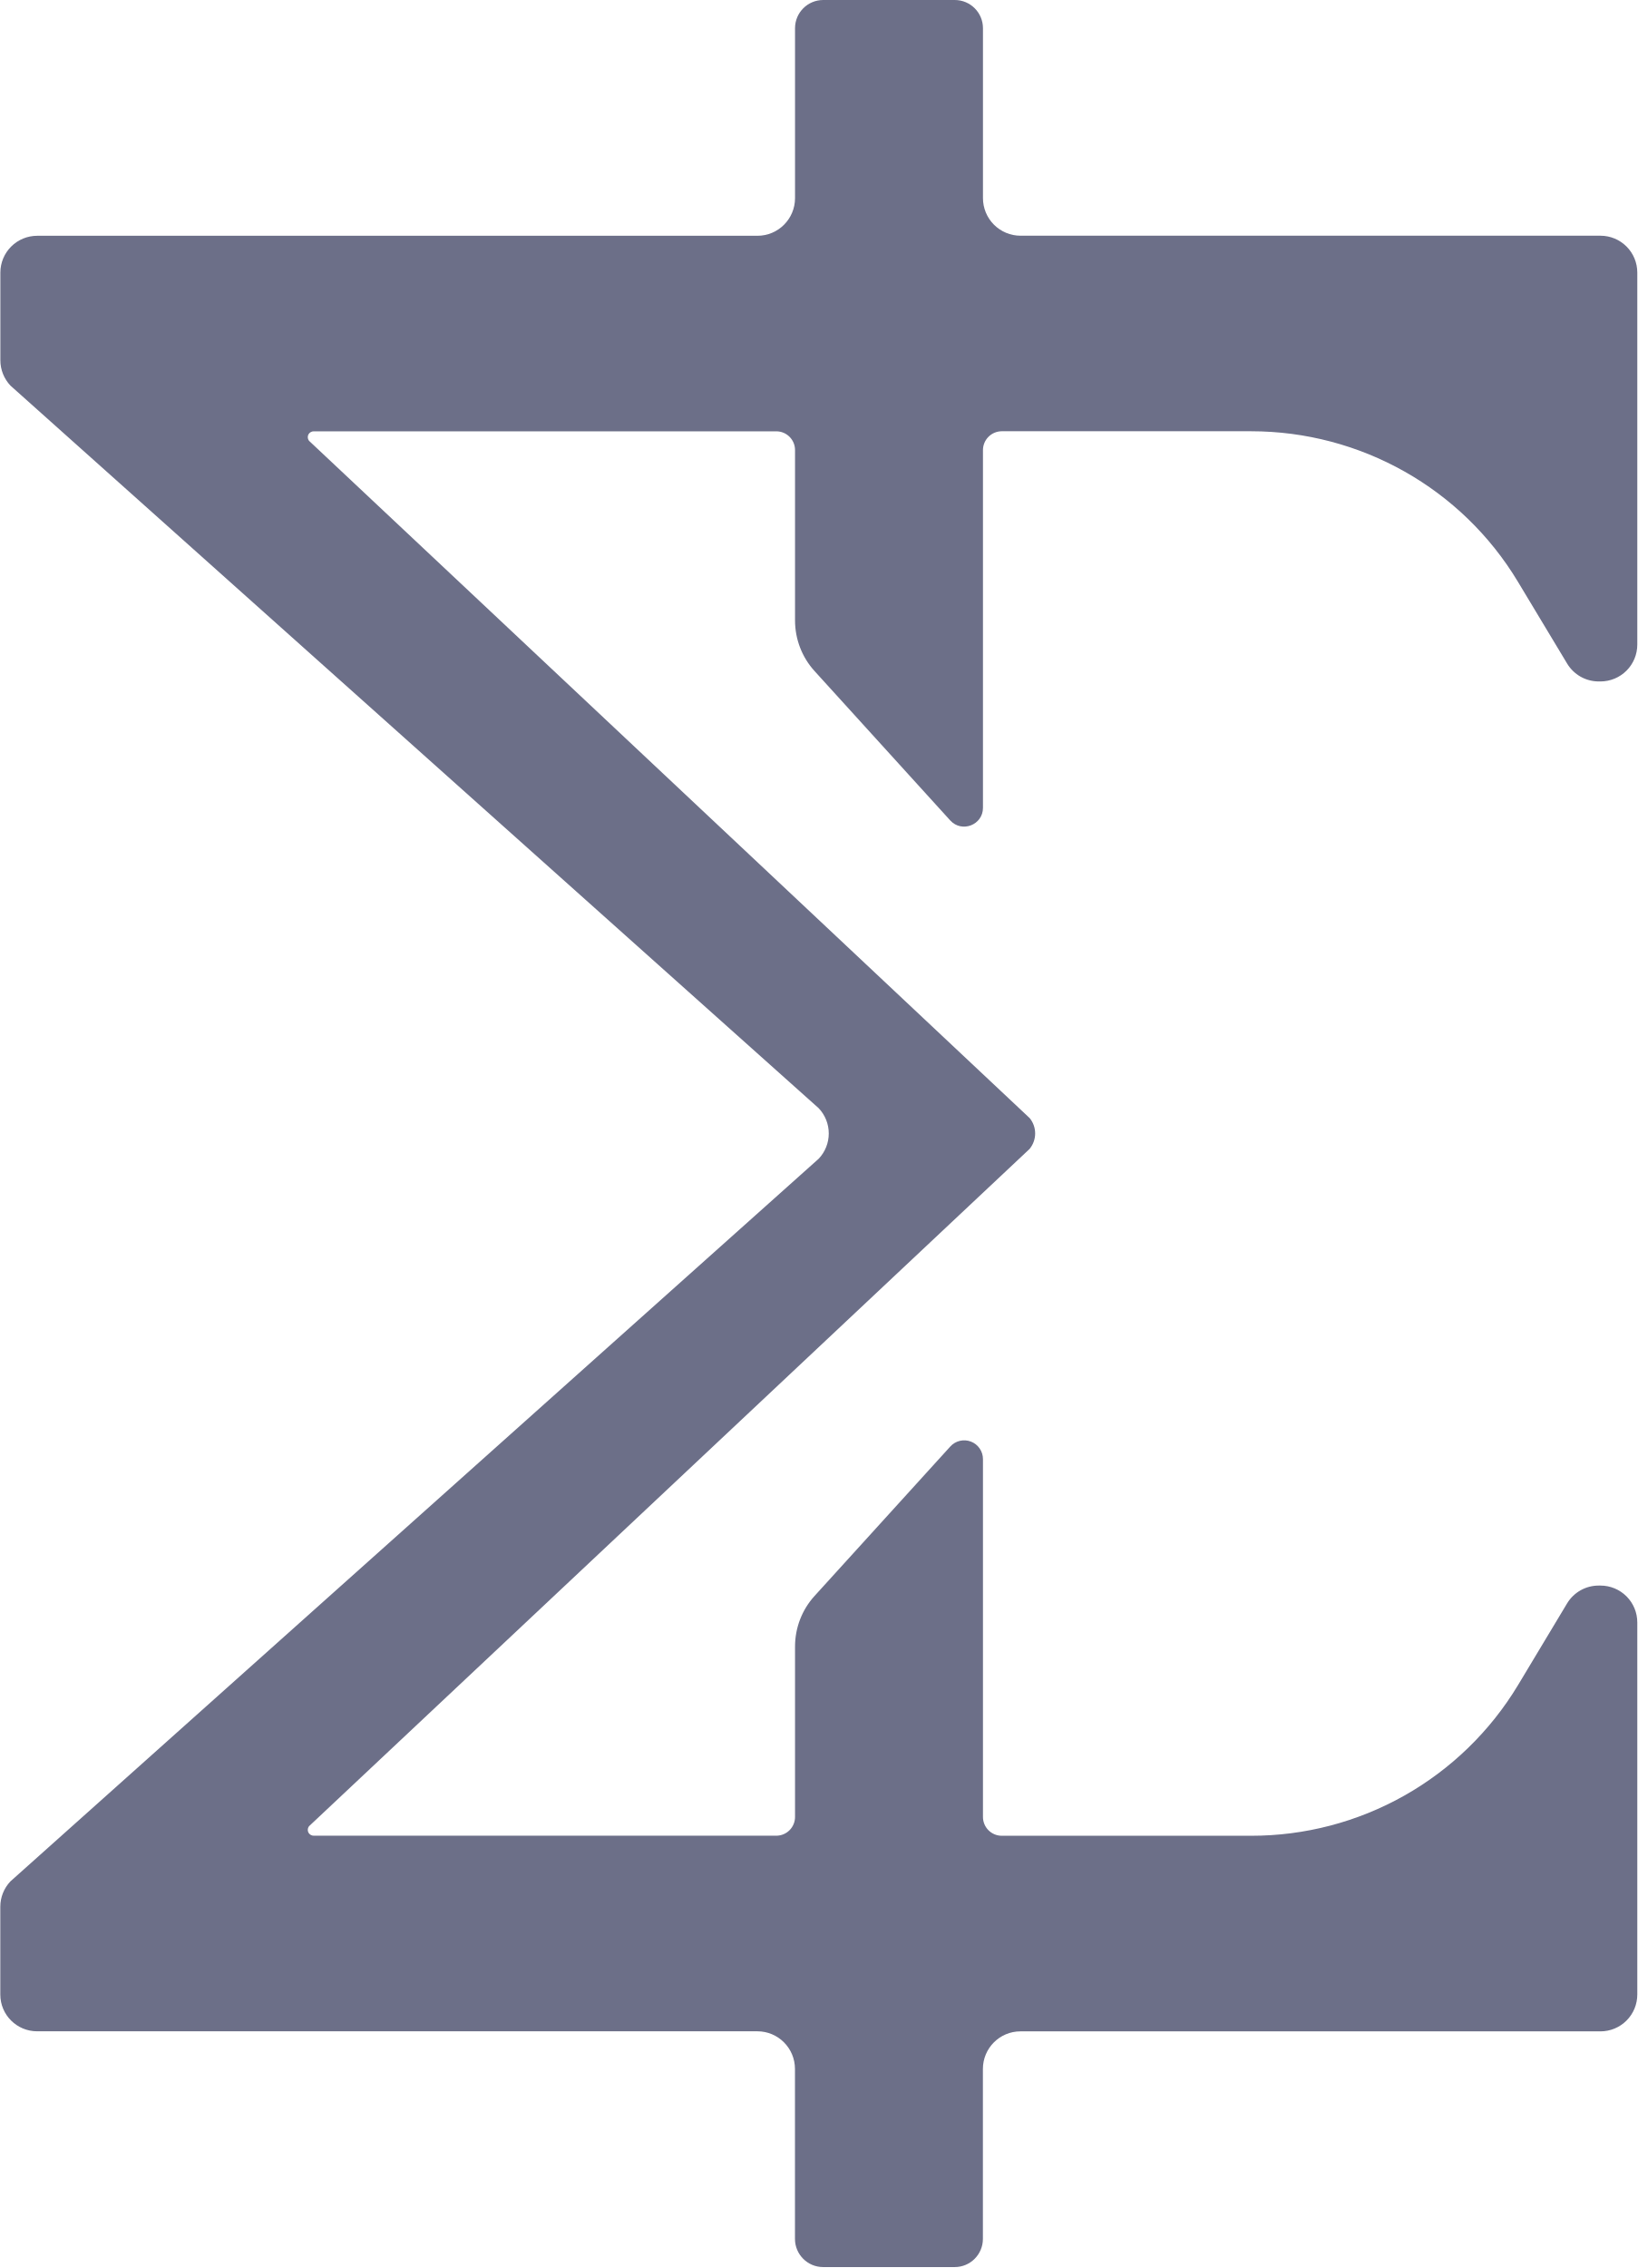
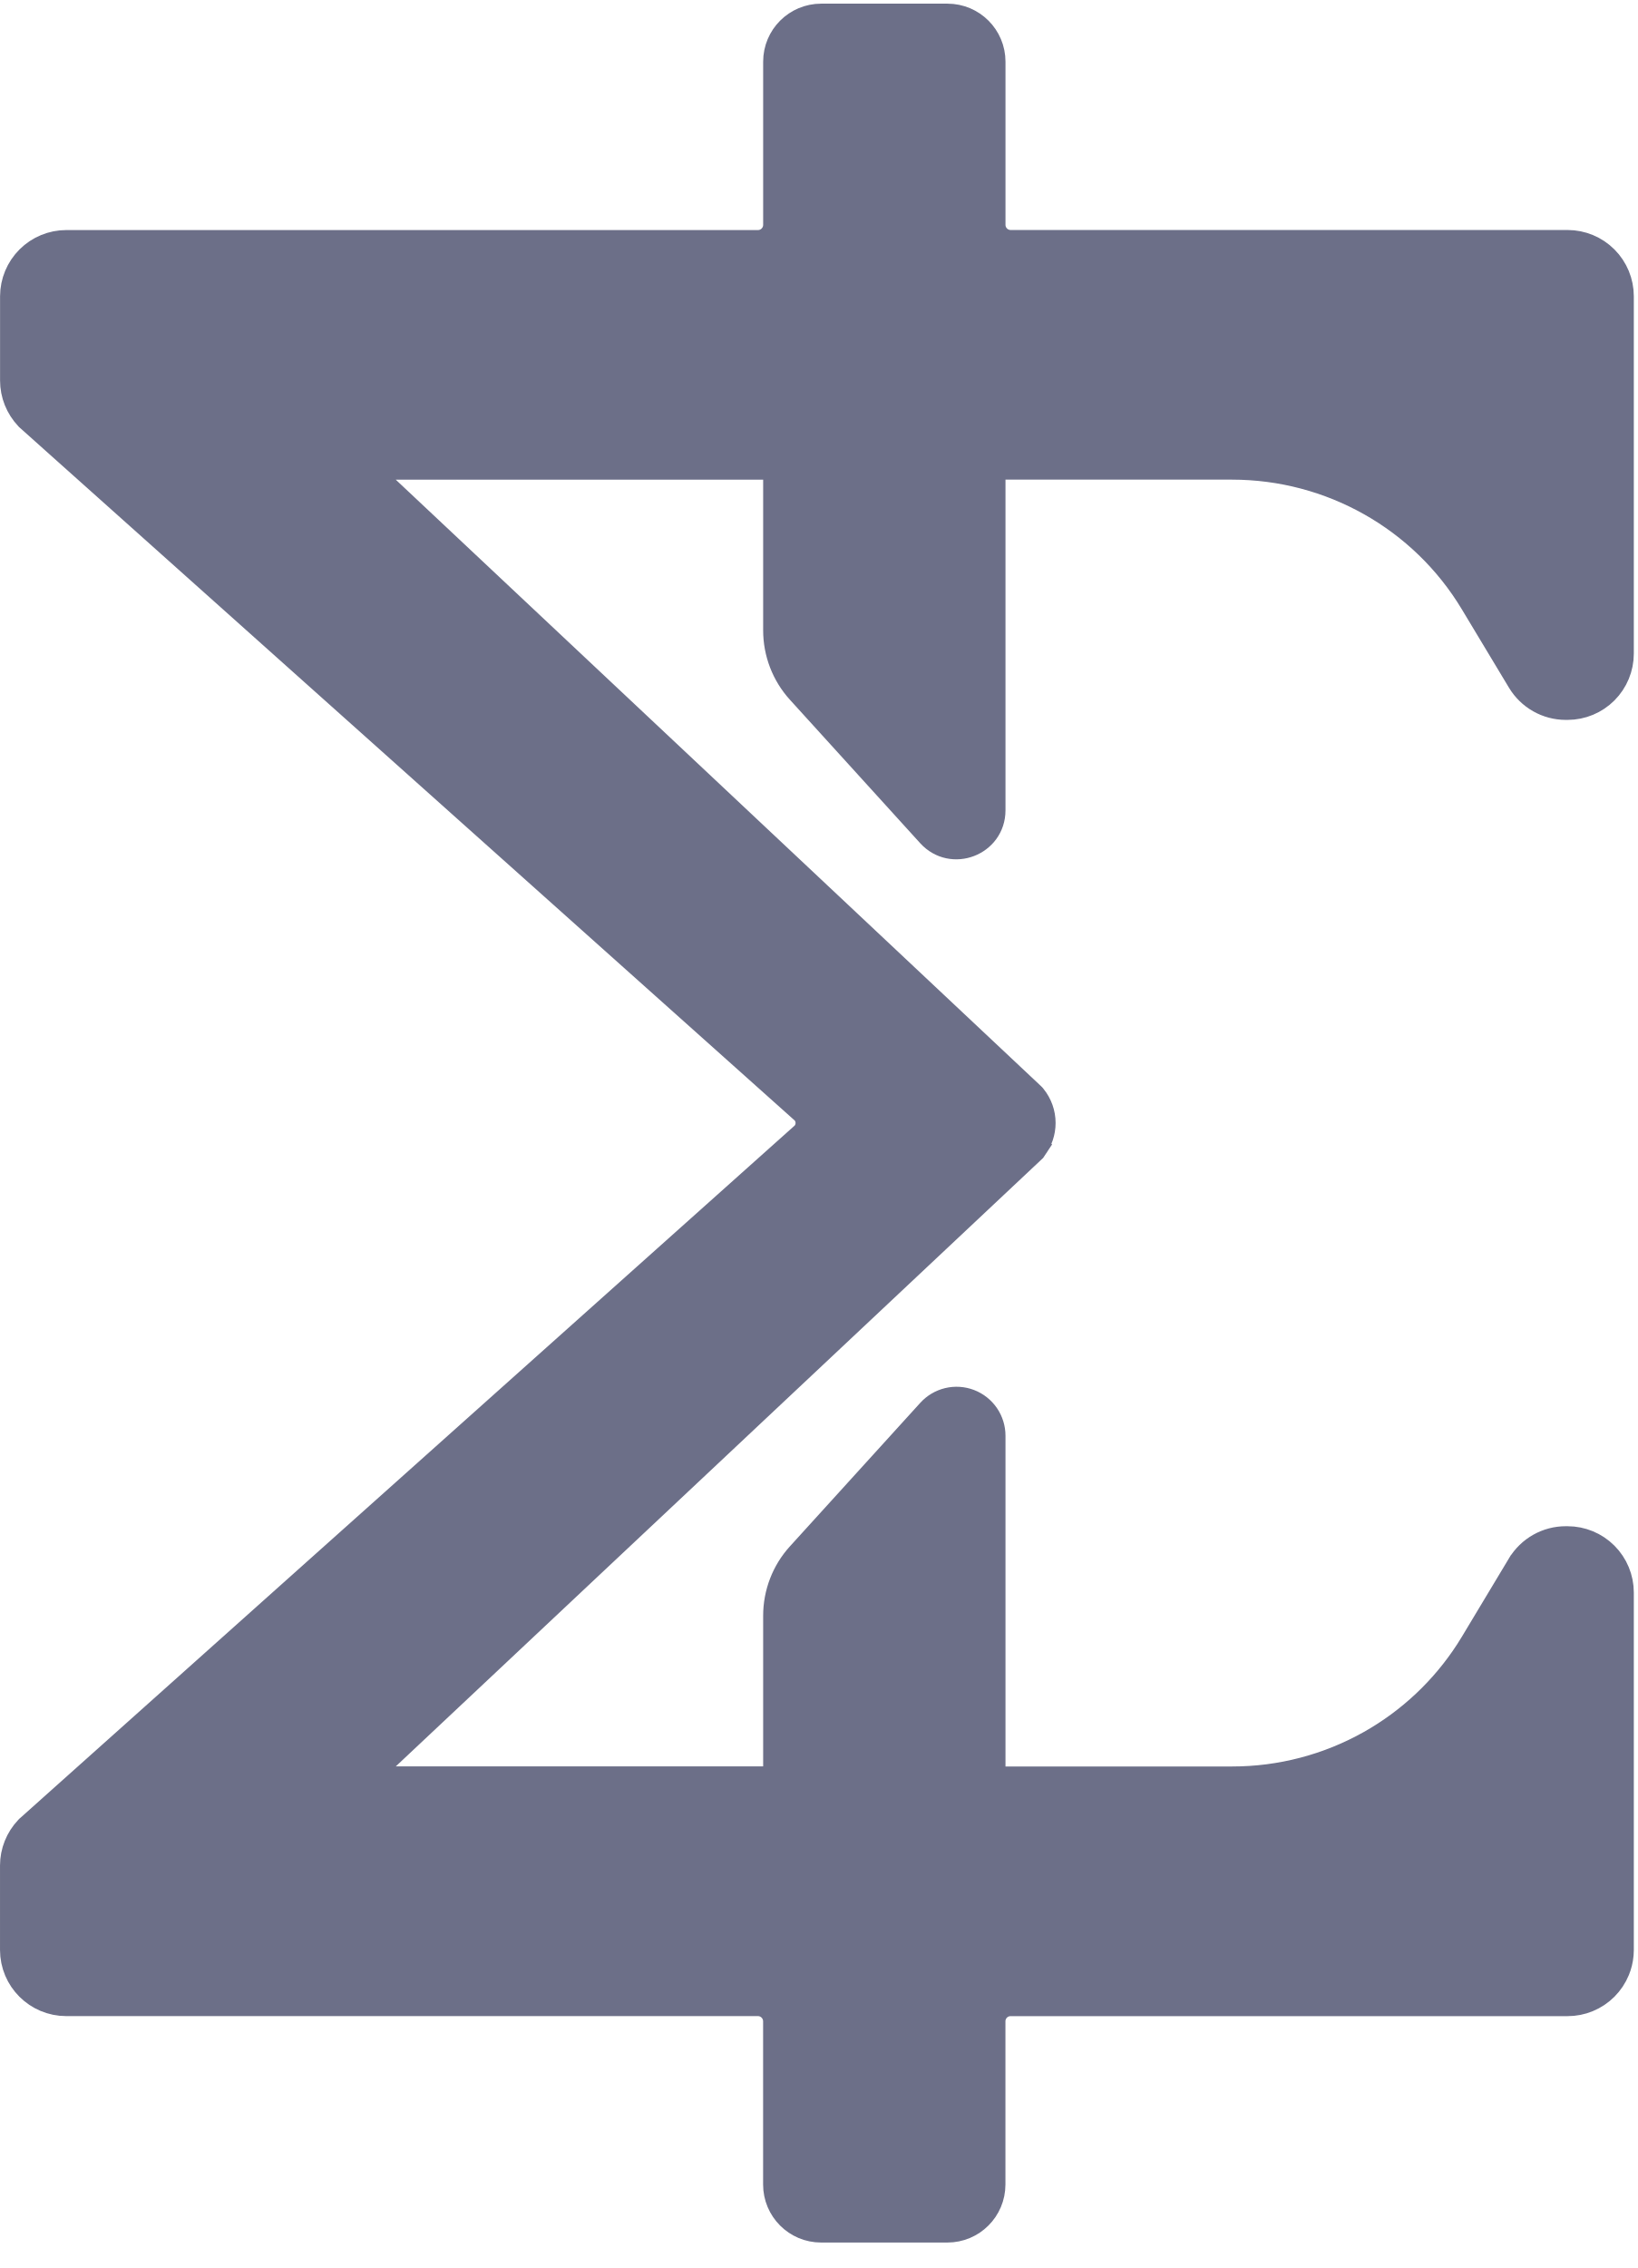
- <svg xmlns="http://www.w3.org/2000/svg" width="13" height="18" viewBox="0 0 605 838" fill="none">
-   <path d="M300.929 247.947L351.073 303.14C355.354 307.84 363.172 304.815 363.172 298.486V166.322C363.172 164.479 363.901 162.71 365.2 161.402C366.499 160.095 368.263 159.354 370.106 159.341H462.249C502.689 159.341 540.151 180.469 560.883 214.953L579.079 245.202C580.288 247.207 581.994 248.867 584.032 250.021C586.07 251.174 588.371 251.782 590.713 251.787H591.411C595.017 251.78 598.474 250.344 601.021 247.791C603.569 245.239 605 241.781 605 238.175V100.705C605 97.099 603.569 93.641 601.021 91.088C598.474 88.536 595.017 87.1 591.411 87.093H377.063C373.379 87.093 369.846 85.63 367.241 83.025C364.636 80.42 363.172 76.886 363.172 73.202V10.424C363.172 4.677 358.519 0 352.748 0H304.14C298.393 0 293.716 4.654 293.716 10.424V73.202C293.716 80.881 287.504 87.117 279.825 87.117H13.635C10.033 87.117 6.578 88.544 4.027 91.087C1.475 93.63 0.036 97.08 0.023 100.682V133.118C0.023 136.608 1.373 139.959 3.769 142.495L302.465 409.476C304.853 411.996 306.184 415.335 306.184 418.807C306.184 422.278 304.853 425.617 302.465 428.137L3.746 695.141C1.343 697.672 0.003 701.028 0 704.518V736.954C0 744.47 6.096 750.543 13.612 750.543H279.802C287.48 750.543 293.693 756.779 293.693 764.458V827.235C293.693 832.983 298.347 837.66 304.117 837.66H352.725C358.472 837.66 363.149 833.006 363.149 827.235V764.458C363.149 756.779 369.362 750.566 377.017 750.566H591.365C593.158 750.569 594.934 750.218 596.592 749.532C598.249 748.847 599.754 747.841 601.021 746.571C602.288 745.302 603.292 743.795 603.975 742.137C604.658 740.478 605.006 738.701 605 736.908V599.462C605 595.852 603.566 592.389 601.013 589.837C598.46 587.284 594.998 585.85 591.388 585.85H590.736C588.387 585.846 586.076 586.45 584.029 587.604C581.982 588.758 580.269 590.422 579.056 592.435L560.883 622.684C550.636 639.669 536.17 653.715 518.892 663.459C501.613 673.203 482.109 678.314 462.272 678.295H370.106C369.192 678.292 368.288 678.109 367.445 677.756C366.603 677.404 365.837 676.889 365.193 676.241C364.55 675.593 364.04 674.824 363.693 673.979C363.346 673.133 363.169 672.228 363.172 671.314V539.15C363.178 537.744 362.756 536.369 361.962 535.208C361.168 534.047 360.04 533.155 358.727 532.651C357.415 532.146 355.98 532.052 354.613 532.382C353.245 532.711 352.011 533.449 351.073 534.497L300.929 589.689C296.276 594.808 293.716 601.463 293.716 608.397V671.338C293.716 673.177 292.986 674.94 291.685 676.241C290.385 677.541 288.621 678.272 286.782 678.272H115.9C115.511 678.282 115.126 678.191 114.783 678.008C114.44 677.824 114.151 677.554 113.945 677.225C113.716 676.835 113.614 676.385 113.651 675.935C113.689 675.485 113.864 675.058 114.154 674.712L380.414 424.507L380.461 424.438C381.755 422.842 382.461 420.85 382.461 418.795C382.461 416.74 381.755 414.748 380.461 413.152L380.414 413.106L114.154 162.925C113.864 162.579 113.689 162.151 113.651 161.702C113.614 161.252 113.716 160.801 113.945 160.412C114.151 160.082 114.44 159.812 114.783 159.629C115.126 159.445 115.511 159.354 115.9 159.365H286.782C290.598 159.365 293.716 162.459 293.716 166.299V229.24C293.716 236.15 296.276 242.828 300.929 247.947Z" fill="#6C6F88" />
+ <svg xmlns="http://www.w3.org/2000/svg" width="13" height="18" viewBox="0 0 242 334" fill="none">
+   <path d="M140.014 2.287C143.495 2.287 146.302 5.107 146.303 8.573V32.678C146.303 33.487 146.624 34.263 147.195 34.834C147.767 35.405 148.543 35.727 149.351 35.727H231.656C233.646 35.73 235.555 36.522 236.961 37.93C238.367 39.339 239.156 41.249 239.156 43.239V96.022C239.156 98.012 238.366 99.921 236.961 101.329C235.555 102.737 233.647 103.531 231.656 103.535H231.381C230.089 103.532 228.818 103.197 227.694 102.56C226.569 101.924 225.628 101.007 224.96 99.901L217.973 88.284C210.428 75.734 196.789 68.038 182.059 68.038H146.694L146.544 68.07C146.498 68.089 146.455 68.117 146.418 68.154C146.345 68.228 146.303 68.328 146.303 68.432V119.18C146.302 123.709 140.724 125.845 137.682 122.507L137.679 122.504L118.426 101.311C116.254 98.921 115.063 95.807 115.063 92.59V68.424C115.063 68.218 114.894 68.047 114.687 68.046H52.717L152.203 161.524L152.229 161.548L152.253 161.574L152.271 161.59L152.355 161.674L152.431 161.769C153.258 162.788 153.708 164.061 153.708 165.374C153.708 166.626 153.292 167.838 152.536 168.832L152.539 168.835L152.395 169.053L152.203 169.234L52.717 262.717H114.687C114.787 262.717 114.882 262.678 114.952 262.607C115.022 262.537 115.063 262.442 115.063 262.342V238.173C115.063 234.947 116.255 231.842 118.426 229.453L137.679 208.262C138.347 207.521 139.225 207 140.195 206.765C141.17 206.53 142.194 206.597 143.131 206.957C144.067 207.317 144.872 207.954 145.439 208.782C146.003 209.608 146.305 210.586 146.303 211.587V262.339C146.302 262.39 146.312 262.442 146.331 262.489C146.351 262.536 146.38 262.577 146.416 262.613C146.451 262.648 146.492 262.677 146.539 262.696C146.585 262.716 146.635 262.728 146.686 262.728H182.069C189.292 262.735 196.394 260.874 202.685 257.327C208.583 254.001 213.58 249.297 217.256 243.627L217.973 242.48L224.95 230.868L224.953 230.866C225.622 229.755 226.567 228.837 227.697 228.2C228.825 227.564 230.098 227.23 231.394 227.232H231.643C233.636 227.232 235.547 228.023 236.955 229.432C238.364 230.841 239.156 232.752 239.156 234.744V287.512L239.122 288.252C239.051 288.988 238.874 289.712 238.591 290.397C238.214 291.312 237.66 292.142 236.961 292.844C236.262 293.543 235.43 294.1 234.516 294.476C233.603 294.856 232.624 295.046 231.635 295.044L149.333 295.046C147.658 295.046 146.295 296.407 146.295 298.096V322.202C146.295 325.684 143.471 328.491 140.006 328.491H121.341C117.86 328.491 115.055 325.668 115.055 322.202V298.096C115.054 296.404 113.687 295.038 112.006 295.038H9.797C5.655 295.038 2.287 291.691 2.287 287.536V275.079C2.288 273.156 3.028 271.304 4.353 269.908L4.416 269.838L4.487 269.779L119.083 167.346C119.574 166.808 119.849 166.109 119.85 165.379C119.85 164.647 119.574 163.943 119.08 163.405L4.495 60.988L4.424 60.925L4.359 60.854C3.043 59.461 2.295 57.615 2.295 55.683V43.221C2.302 41.234 3.096 39.33 4.503 37.927C5.911 36.524 7.819 35.735 9.807 35.735H112.014C113.695 35.735 115.063 34.369 115.063 32.678V8.573C115.063 5.092 117.886 2.287 121.352 2.287H140.014Z" fill="#6C6F88" stroke="#6C6F88" stroke-width="4.571" />
</svg>
